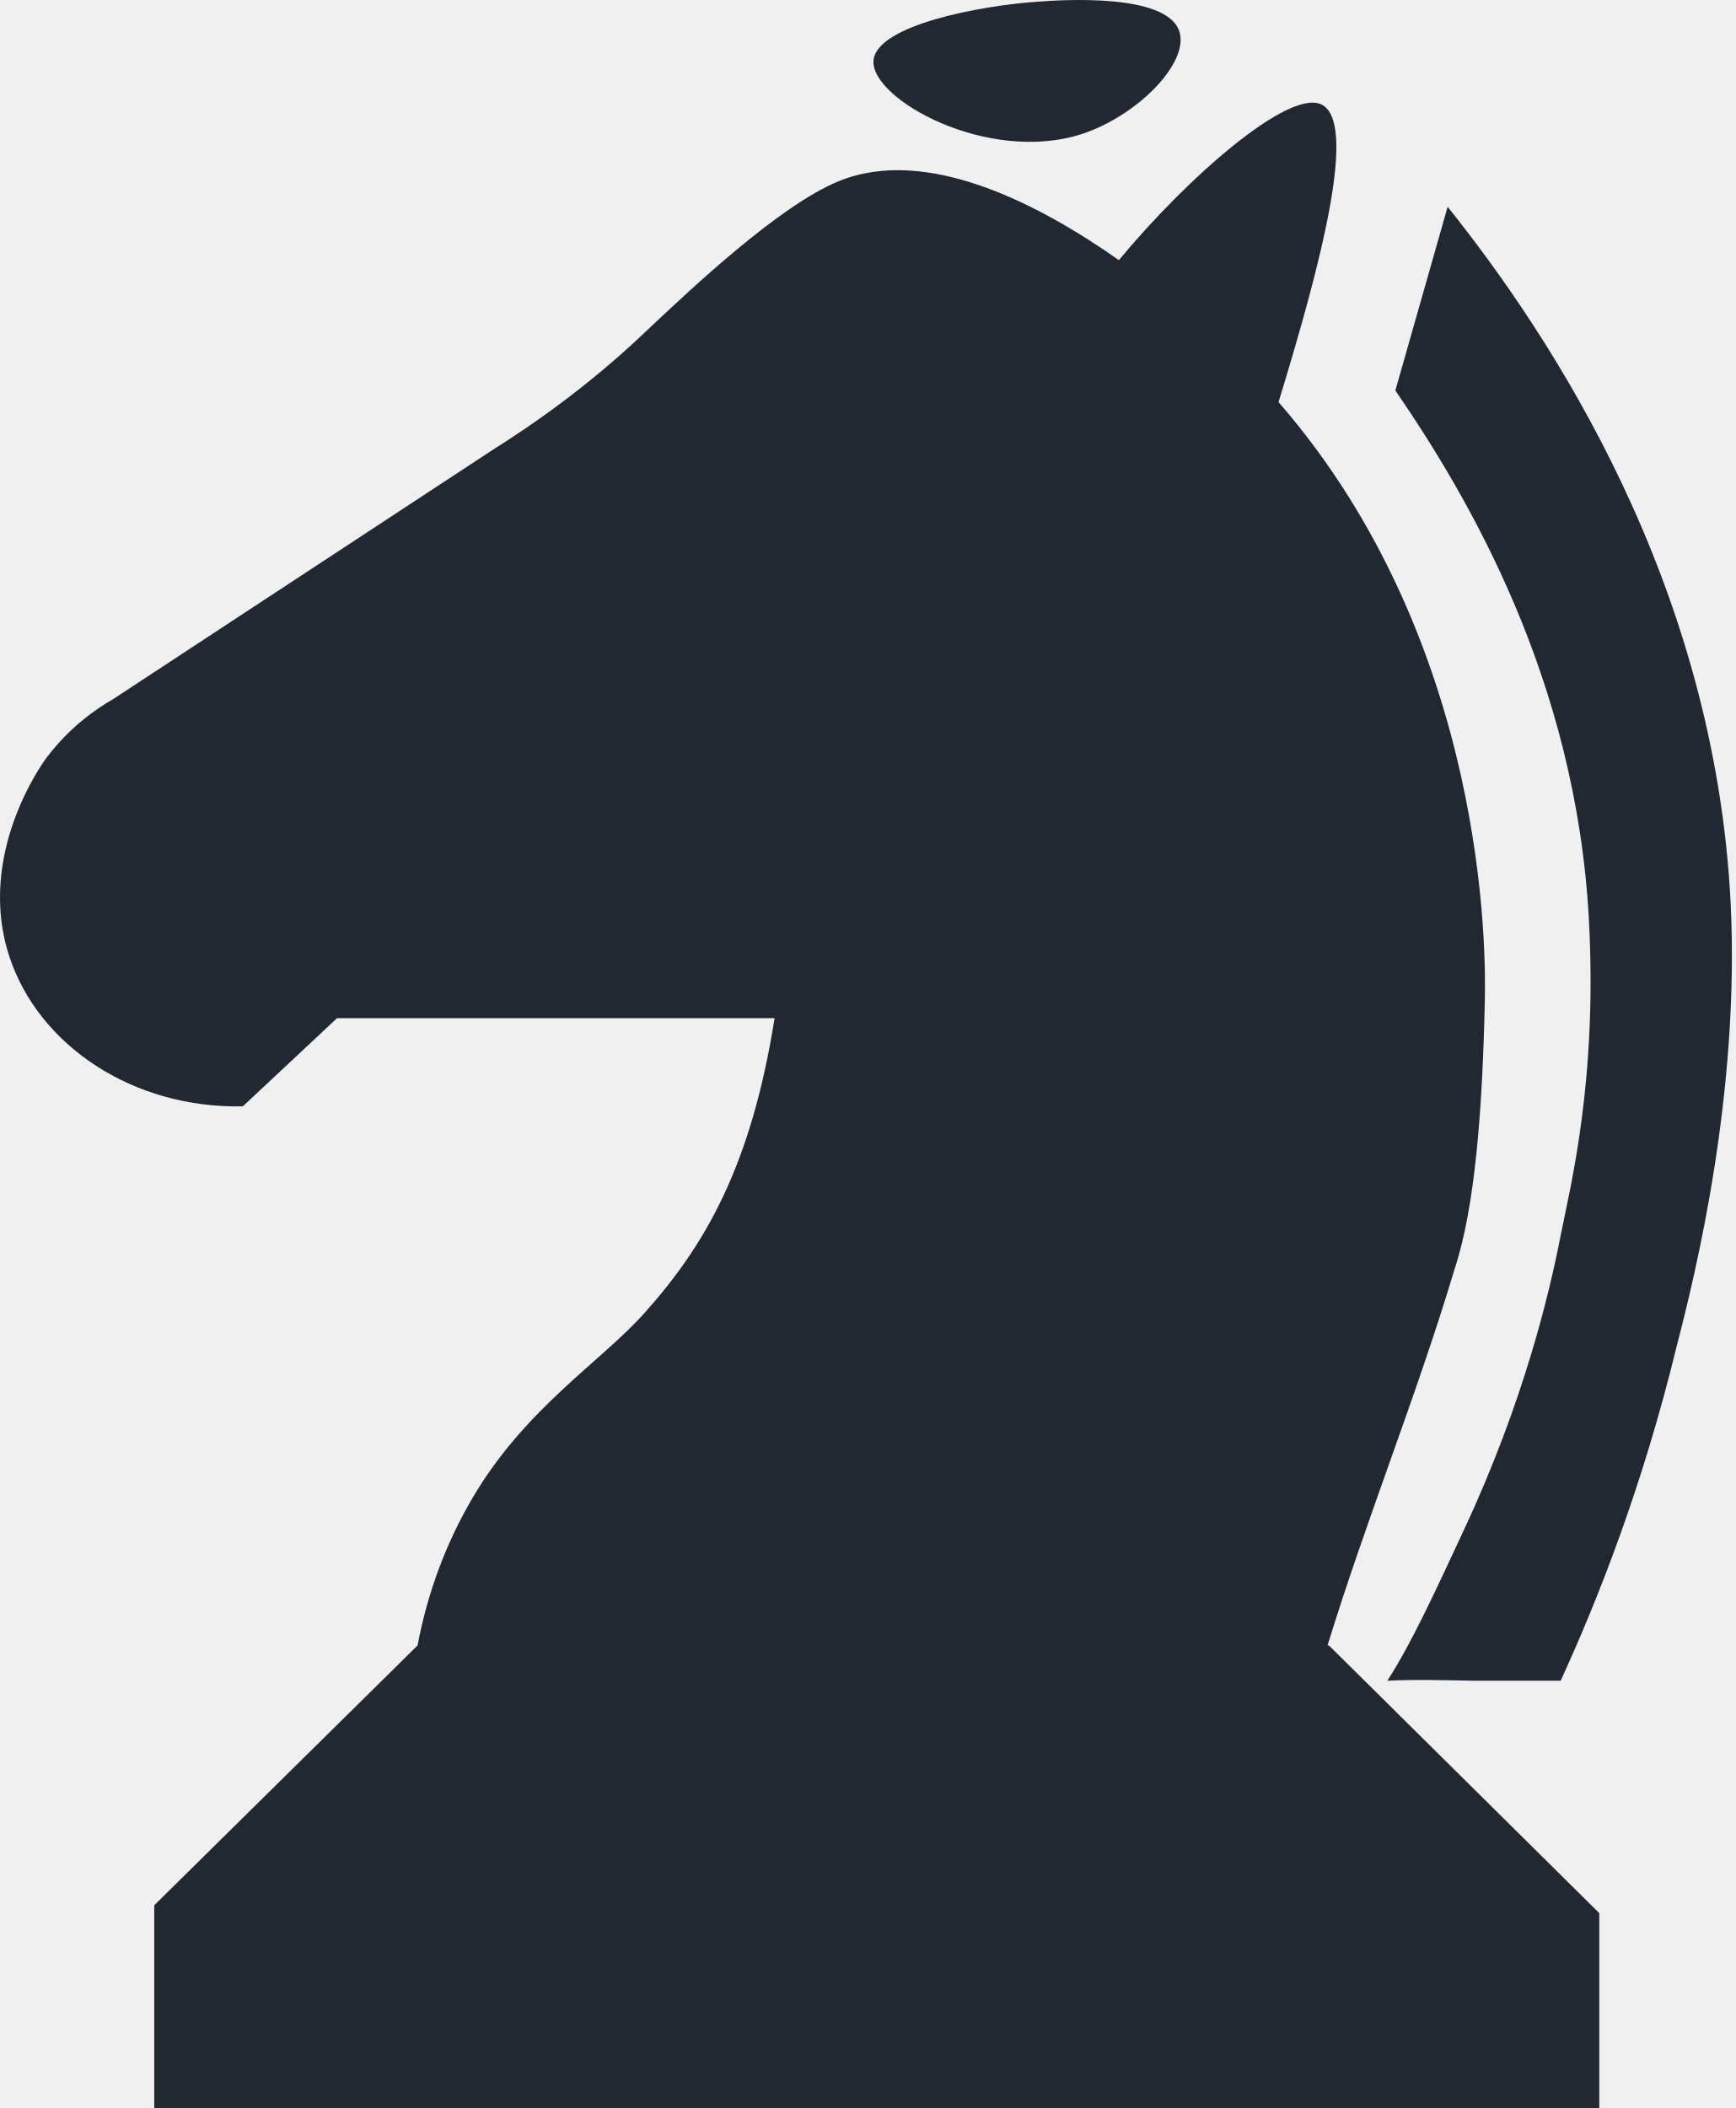
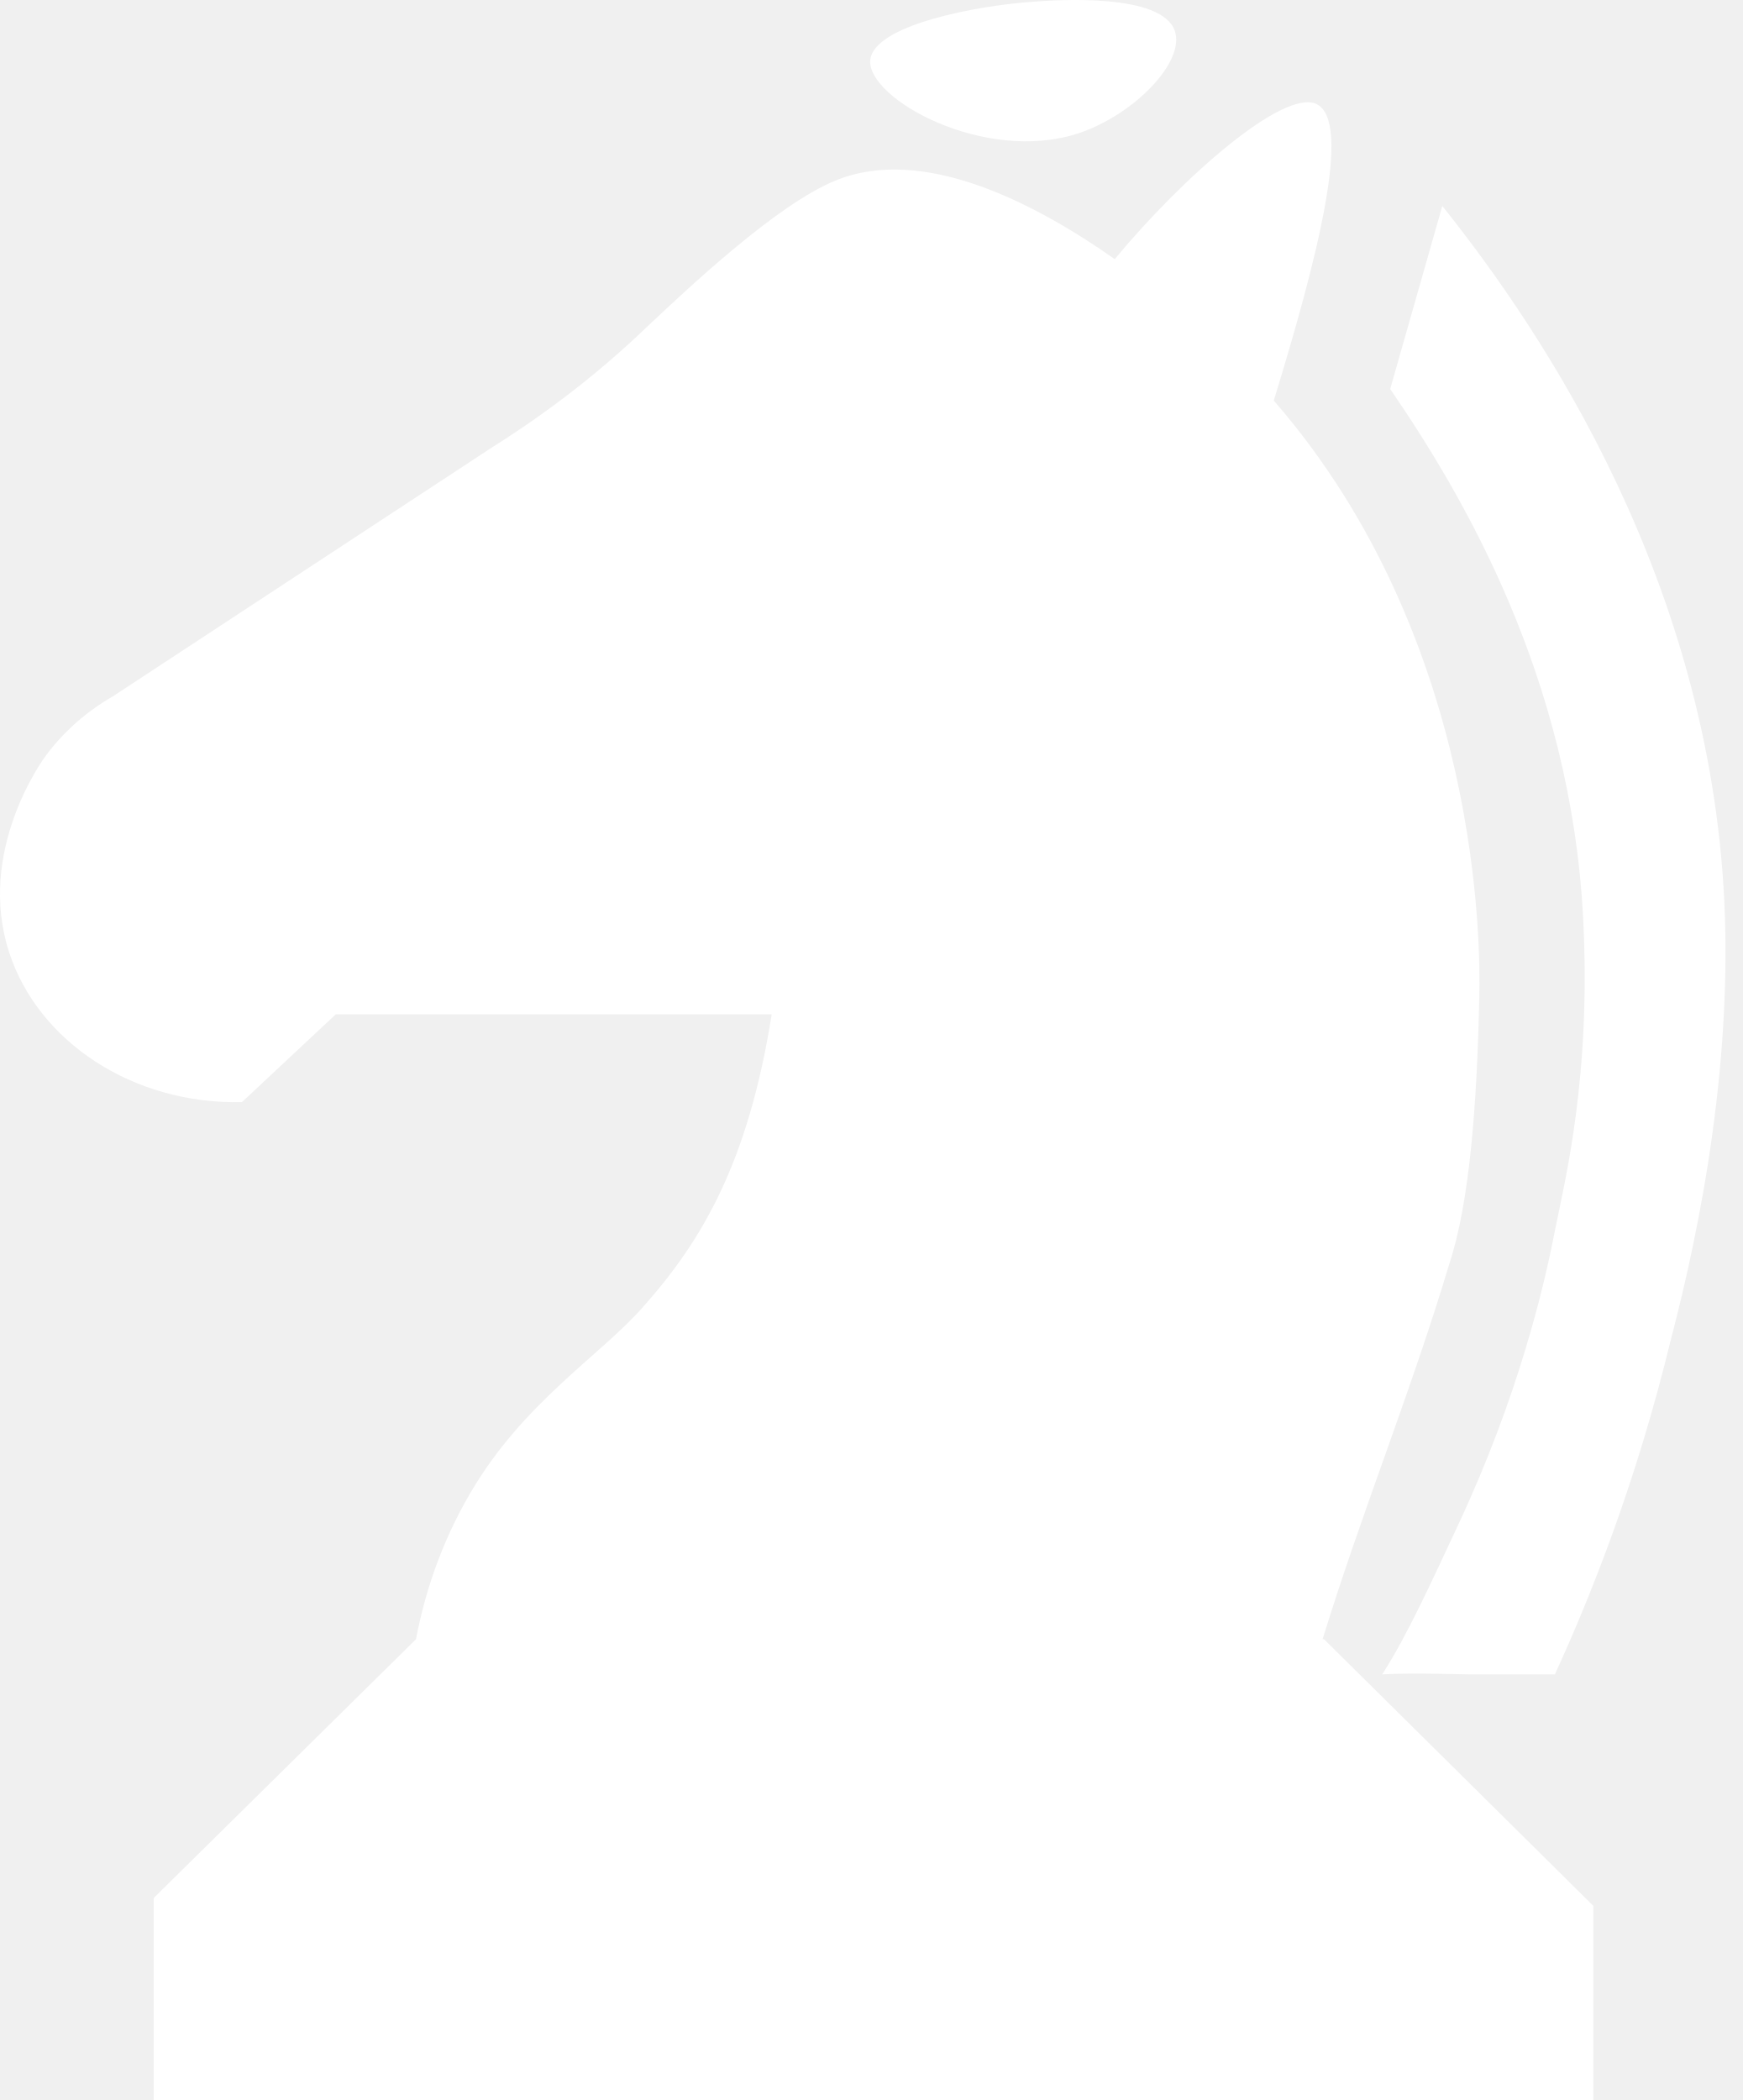
- <svg xmlns="http://www.w3.org/2000/svg" width="177" height="215" viewBox="0 0 177 215" fill="none">
-   <path d="M176.535 92.256C174.949 59.653 158.327 34.433 147.661 21.089C145.884 27.335 144.106 33.581 142.328 39.827C149.823 50.758 160.777 69.354 162.074 93.865C162.939 110.19 160.2 120.931 159.191 125.994C158.038 131.956 155.396 143.029 149.343 155.994C146.364 162.382 144.01 167.54 141.512 171.42C144.442 171.278 147.421 171.372 150.352 171.42C150.496 171.42 159.047 171.42 159.191 171.42C162.987 163.139 167.551 151.593 171.01 137.35C172.979 129.779 177.447 111.514 176.535 92.256Z" fill="#222831" />
-   <path d="M110.38 13.66C116.097 11.767 121.381 6.326 120.276 3.155C118.931 -0.725 108.266 -0.015 105.816 0.174C100.147 0.553 89.385 2.54 89.097 6.184C88.809 10.111 100.771 16.783 110.38 13.66Z" fill="#222831" />
-   <path d="M135.409 167.823C139.396 154.858 144.488 142.413 148.38 129.401C150.446 123.155 151.214 113.265 151.455 102.003C151.551 97.461 151.839 65.663 130.412 41.01C134.832 26.578 138.531 12.335 134.736 10.631C131.373 9.165 121.236 17.966 114.126 26.53C106.055 20.852 94.525 14.796 85.541 18.486C79.487 20.947 70.407 29.559 66.516 33.202C65.267 34.385 62.336 37.224 57.916 40.584C54.745 42.997 52.055 44.748 50.326 45.836C37.402 54.306 24.479 62.824 11.556 71.294C9.73 72.335 7.04 74.228 4.734 77.303C4.301 77.871 -2.425 87.193 0.938 97.508C3.917 106.641 13.573 113.076 24.767 112.839L34.376 103.849H79.007C76.605 118.991 71.897 126.988 65.843 133.801C61.375 138.864 53.544 143.596 48.116 152.918C44.993 158.265 43.408 163.517 42.591 167.823L15.735 194.322V215H163.129V195.126L135.553 167.823H135.409Z" fill="#222831" />
+ <svg xmlns="http://www.w3.org/2000/svg" width="78" height="94" viewBox="0 0 78 94" fill="none">
+   <path d="M77.183 40.335C76.49 26.081 69.223 15.054 64.56 9.22C63.782 11.951 63.005 14.682 62.228 17.413C65.505 22.192 70.294 30.322 70.861 41.038C71.239 48.176 70.042 52.872 69.601 55.086C69.097 57.692 67.941 62.533 65.295 68.202C63.992 70.995 62.963 73.25 61.871 74.946C63.152 74.884 64.455 74.925 65.736 74.946C65.799 74.946 69.538 74.946 69.601 74.946C71.26 71.326 73.255 66.278 74.768 60.051C75.629 56.741 77.582 48.755 77.183 40.335Z" fill="white" />
+   <path d="M48.258 5.972C50.758 5.145 53.069 2.766 52.585 1.379C51.997 -0.317 47.334 -0.007 46.263 0.076C43.784 0.242 39.079 1.111 38.953 2.704C38.827 4.421 44.057 7.338 48.258 5.972Z" fill="white" />
+   <path d="M59.202 73.374C60.945 67.705 63.172 62.264 64.873 56.575C65.776 53.844 66.112 49.52 66.217 44.597C66.259 42.611 66.385 28.708 57.017 17.93C58.95 11.62 60.567 5.393 58.908 4.648C57.438 4.007 53.005 7.855 49.897 11.599C46.368 9.117 41.327 6.469 37.399 8.082C34.753 9.158 30.783 12.923 29.081 14.516C28.535 15.034 27.254 16.275 25.322 17.744C23.935 18.799 22.759 19.564 22.003 20.04C16.353 23.743 10.702 27.467 5.052 31.17C4.254 31.625 3.078 32.453 2.07 33.798C1.881 34.046 -1.06 38.121 0.41 42.631C1.712 46.624 5.934 49.438 10.828 49.334L15.029 45.404H34.542C33.492 52.024 31.434 55.52 28.787 58.499C26.834 60.713 23.41 62.782 21.037 66.857C19.671 69.195 18.978 71.491 18.621 73.374L6.88 84.959V94H71.321V85.311L59.265 73.374H59.202Z" fill="white" />
</svg>
